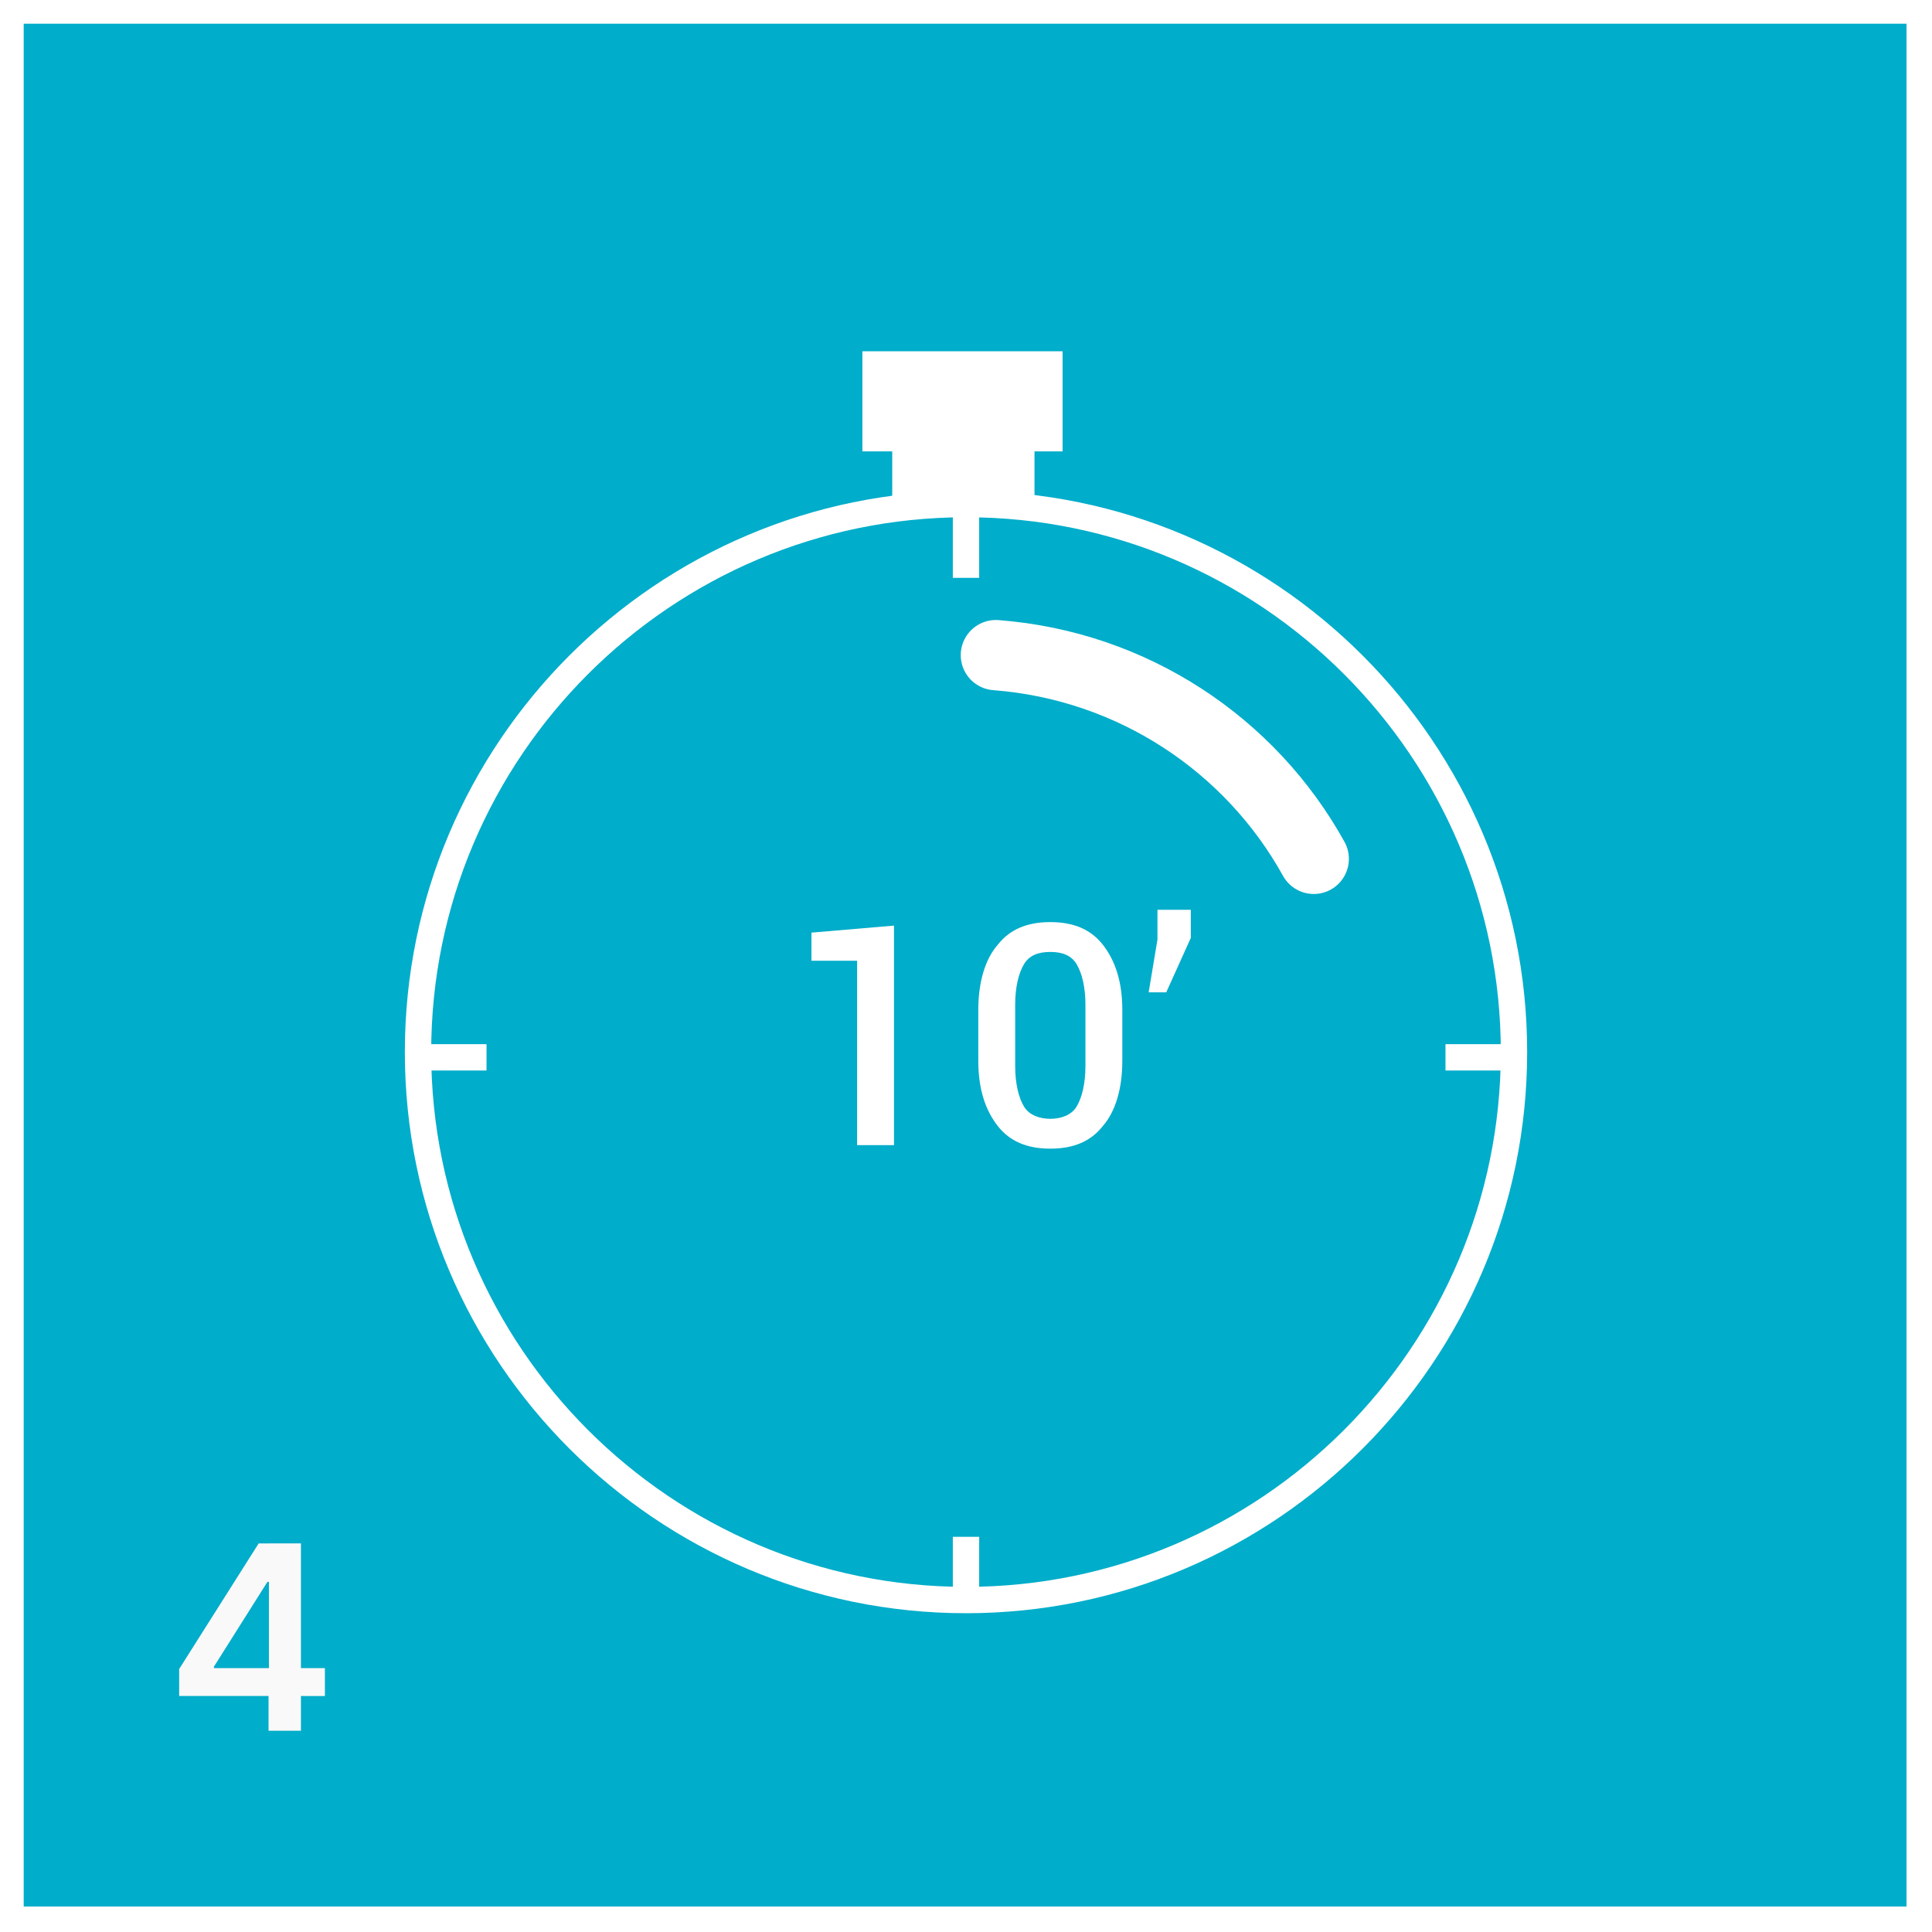
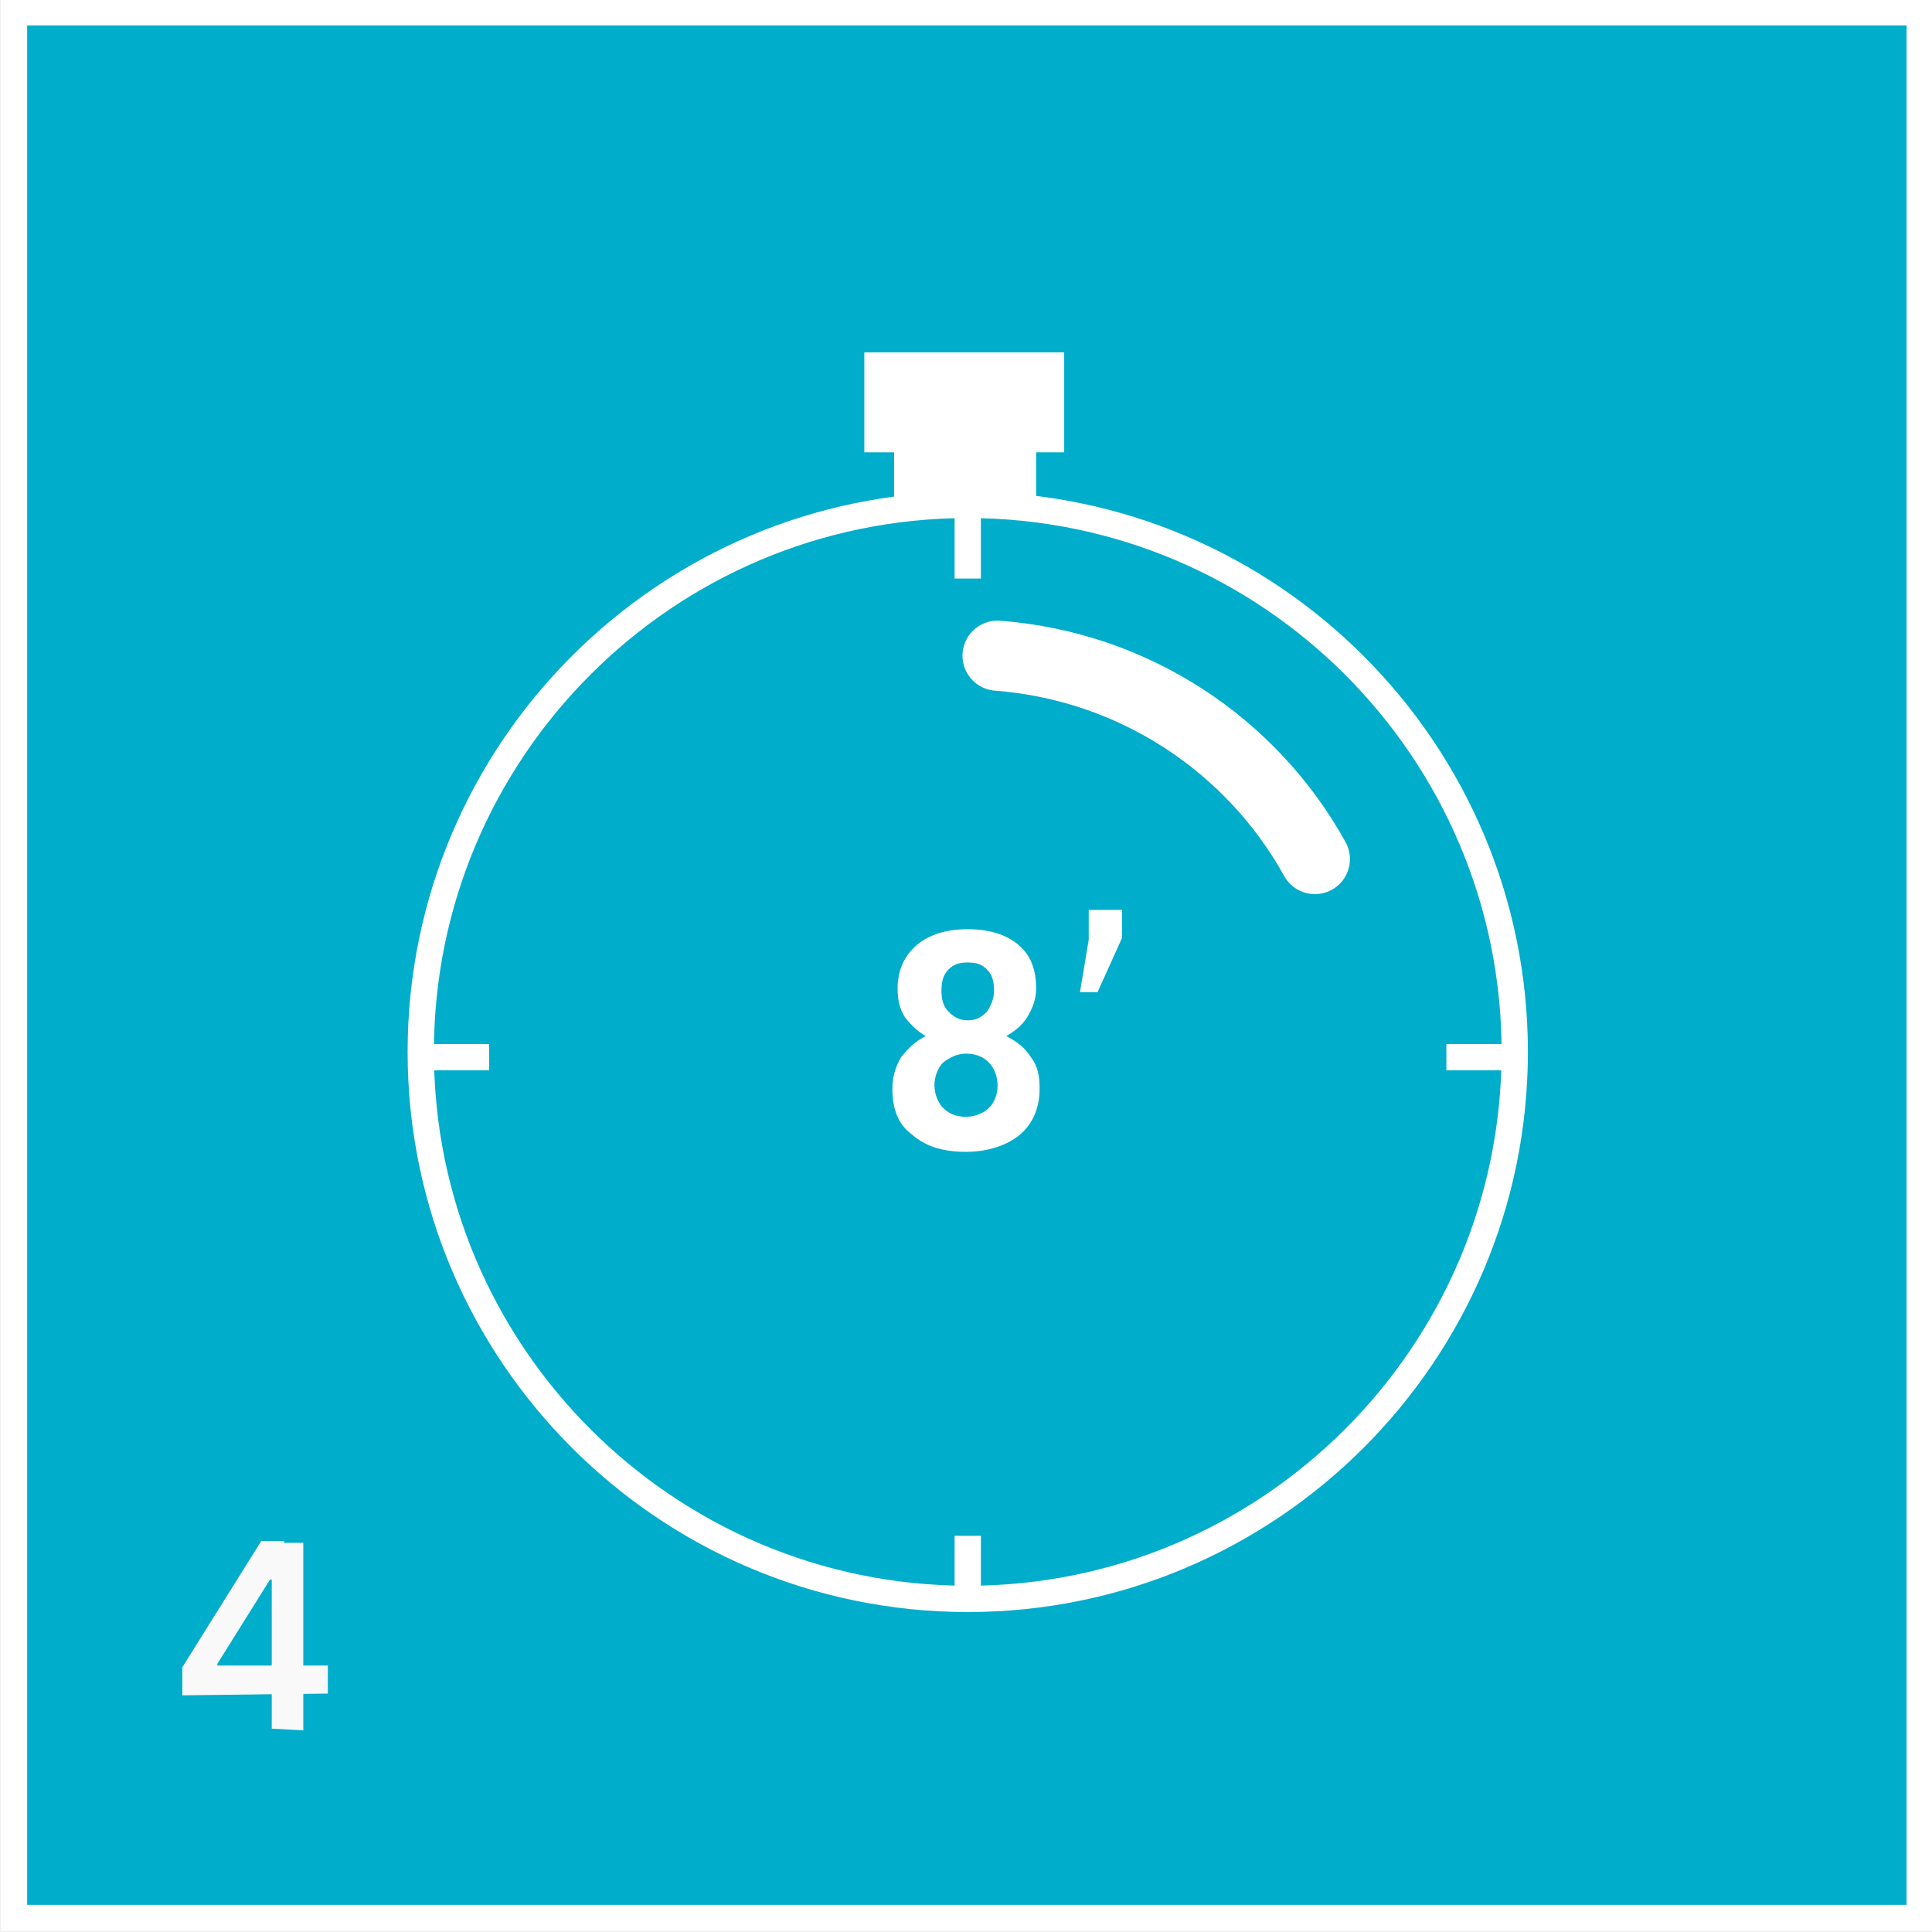
- <svg xmlns="http://www.w3.org/2000/svg" version="1.1" id="Layer_1" x="0px" y="0px" viewBox="0 0 110 110" style="enable-background:new 0 0 110 110;" xml:space="preserve">
-   <defs id="defs35" />
-   <style type="text/css" id="style2">
+ <svg xmlns="http://www.w3.org/2000/svg" version="1.1" id="Layer_1" x="0px" y="0px" viewBox="-848.2 451.9 110.2 110.2" style="enable-background:new -848.2 451.9 110.2 110.2;" xml:space="preserve">
+   <style type="text/css">
	.st0{fill:#00ADCA;}
	.st1{fill:none;stroke:#FFFFFF;stroke-width:1.5;stroke-linecap:round;stroke-miterlimit:10;}
	.st2{fill:#FFFFFF;}
	.st3{fill:none;stroke:#FFFFFF;stroke-width:1.5;stroke-miterlimit:10;}
	.st4{fill:none;stroke:#FFFFFF;stroke-width:4;stroke-linecap:round;stroke-miterlimit:10;}
+ 	.st5{fill:#F9F9F9;}
</style>
-   <rect class="st0" width="110" height="110" id="rect4" />
-   <g id="g30">
-     <path class="st1" d="M55,91.1c-17.2,0-31.2-14-31.2-31.2c0-17.2,14-31.2,31.2-31.2c17.2,0,31.2,14,31.2,31.2   C86.2,77.1,72.2,91.1,55,91.1z" id="path6" />
-     <polygon class="st2" points="50.9,65.2 48.8,65.2 48.8,54.7 46.2,54.7 46.2,53.1 50.9,52.7  " id="polygon8" />
-     <path class="st2" d="M63.9,60.4c0,1.6-0.4,2.9-1.1,3.7c-0.7,0.9-1.7,1.3-3,1.3c-1.3,0-2.3-0.4-3-1.3c-0.7-0.9-1.1-2.1-1.1-3.7v-2.9   c0-1.6,0.4-2.9,1.1-3.7c0.7-0.9,1.7-1.3,3-1.3c1.3,0,2.3,0.4,3,1.3c0.7,0.9,1.1,2.1,1.1,3.7V60.4z M61.8,57.2c0-1-0.2-1.8-0.5-2.3   c-0.3-0.5-0.8-0.7-1.5-0.7c-0.7,0-1.2,0.2-1.5,0.7c-0.3,0.5-0.5,1.3-0.5,2.3v3.5c0,1,0.2,1.8,0.5,2.3c0.3,0.5,0.9,0.7,1.5,0.7   s1.2-0.2,1.5-0.7c0.3-0.5,0.5-1.3,0.5-2.3V57.2z" id="path10" />
-     <polygon class="st2" points="67.8,53.4 66.4,56.5 65.4,56.5 65.9,53.5 65.9,51.8 67.8,51.8  " id="polygon12" />
-     <rect x="50.8" y="23.6" class="st2" width="8.1" height="5.7" id="rect14" />
-     <rect x="49.1" y="20" class="st2" width="11.4" height="5.7" id="rect16" />
-     <rect x="0.6" y="0.6" class="st3" width="108.7" height="108.7" id="rect18" />
-     <line class="st3" x1="55" y1="29.3" x2="55" y2="32.9" id="line20" />
-     <line class="st3" x1="55" y1="87.5" x2="55" y2="91.1" id="line22" />
-     <line class="st3" x1="85.9" y1="60.2" x2="82.3" y2="60.2" id="line24" />
-     <line class="st3" x1="27.7" y1="60.2" x2="24.1" y2="60.2" id="line26" />
-     <path class="st4" d="M56.7,37.3c7.8,0.6,14.5,5.1,18.1,11.6" id="path28" />
+   <g id="Layer_1_1_">
+     <rect id="rect4" x="-848" y="452" class="st0" width="110" height="110" />
+     <g id="g30">
+       <path id="path6" class="st1" d="M-793,543.1c-17.2,0-31.2-14-31.2-31.2c0-17.2,14-31.2,31.2-31.2c17.2,0,31.2,14,31.2,31.2    S-775.8,543.1-793,543.1z" />
+       <polygon id="polygon12" class="st2" points="-784.2,505.4 -785.6,508.5 -786.6,508.5 -786.1,505.5 -786.1,503.8 -784.2,503.8       " />
+       <rect id="rect14" x="-797.2" y="475.6" class="st2" width="8.1" height="5.7" />
+       <rect id="rect16" x="-798.9" y="472" class="st2" width="11.4" height="5.7" />
+       <rect id="rect18" x="-847.4" y="452.6" class="st3" width="108.7" height="108.7" />
+       <line id="line20" class="st3" x1="-793" y1="481.3" x2="-793" y2="484.9" />
+       <line id="line22" class="st3" x1="-793" y1="539.5" x2="-793" y2="543.1" />
+       <line id="line24" class="st3" x1="-762.1" y1="512.2" x2="-765.7" y2="512.2" />
+       <line id="line26" class="st3" x1="-820.3" y1="512.2" x2="-823.9" y2="512.2" />
+       <path id="path28" class="st4" d="M-791.3,489.3c7.8,0.6,14.5,5.1,18.1,11.6" />
+       <g>
+         <path class="st2" d="M-789.1,508.3c0,0.6-0.2,1.1-0.5,1.6c-0.3,0.5-0.7,0.8-1.2,1.1c0.6,0.3,1.1,0.7,1.4,1.2     c0.4,0.5,0.5,1.1,0.5,1.8c0,1.1-0.4,2-1.1,2.6s-1.8,1-3.1,1c-1.3,0-2.3-0.3-3.1-1c-0.8-0.6-1.1-1.5-1.1-2.6     c0-0.7,0.2-1.3,0.5-1.8c0.4-0.5,0.8-0.9,1.4-1.2c-0.5-0.3-0.9-0.7-1.2-1.1c-0.3-0.5-0.4-1-0.4-1.6c0-1.1,0.4-1.9,1.1-2.5     c0.7-0.6,1.7-0.9,2.9-0.9c1.2,0,2.2,0.3,2.9,0.9C-789.4,506.4-789.1,507.2-789.1,508.3z M-791.3,513.8c0-0.5-0.2-1-0.5-1.3     c-0.3-0.3-0.7-0.5-1.3-0.5c-0.5,0-0.9,0.2-1.3,0.5c-0.3,0.3-0.5,0.8-0.5,1.3c0,0.5,0.2,1,0.5,1.3s0.7,0.5,1.3,0.5     c0.5,0,1-0.2,1.3-0.5S-791.3,514.4-791.3,513.8z M-791.5,508.4c0-0.5-0.1-0.9-0.4-1.2c-0.3-0.3-0.6-0.4-1.1-0.4     c-0.5,0-0.8,0.1-1.1,0.4c-0.3,0.3-0.4,0.7-0.4,1.2c0,0.5,0.1,0.9,0.4,1.2c0.3,0.3,0.6,0.5,1.1,0.5c0.5,0,0.8-0.2,1.1-0.5     C-791.7,509.3-791.5,508.9-791.5,508.4z" />
+       </g>
+     </g>
+     <g id="text838">
+       <path id="path852" class="st5" d="M-837.8,548.6V547l4.5-7.2h1.3v2.2h-0.8l-3,4.8v0.1h6.3v1.6    L-837.8,548.6L-837.8,548.6z M-832.7,550.5v-2.4v-0.7v-7.5h1.8v10.7L-832.7,550.5L-832.7,550.5z" />
+     </g>
  </g>
-   <g aria-label="4" style="font-style:normal;font-variant:normal;font-weight:600;font-stretch:normal;font-size:14.667px;line-height:1.25;font-family:Inter;-inkscape-font-specification:'Inter, Semi-Bold';font-variant-ligatures:normal;font-variant-caps:normal;font-variant-numeric:normal;font-feature-settings:normal;text-align:start;letter-spacing:0px;word-spacing:0px;writing-mode:lr-tb;text-anchor:start;fill:#f9f9f9;fill-opacity:1;stroke:none;stroke-width:0.551" id="text838">
-     <path d="m 10.201,96.563 v -1.536 l 4.526,-7.151 h 1.281 v 2.188 h -0.781 l -3.047,4.828 v 0.083 h 6.318 v 1.589 z m 5.089,1.979 v -2.448 l 0.021,-0.688 v -7.531 h 1.823 V 98.542 Z" style="font-style:normal;font-variant:normal;font-weight:600;font-stretch:normal;font-size:14.667px;font-family:Inter;-inkscape-font-specification:'Inter, Semi-Bold';font-variant-ligatures:normal;font-variant-caps:normal;font-variant-numeric:normal;font-feature-settings:normal;text-align:start;writing-mode:lr-tb;text-anchor:start;fill:#f9f9f9;fill-opacity:1;stroke-width:0.551" id="path852" />
-   </g>
+   <g id="Layer_2">
+ </g>
</svg>
